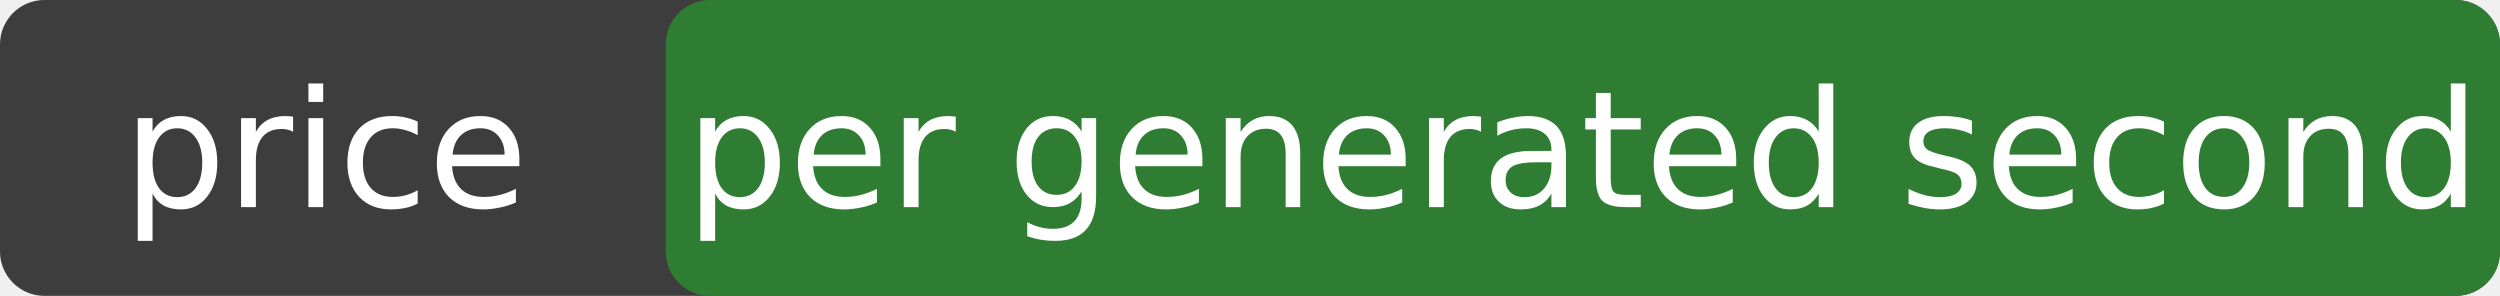
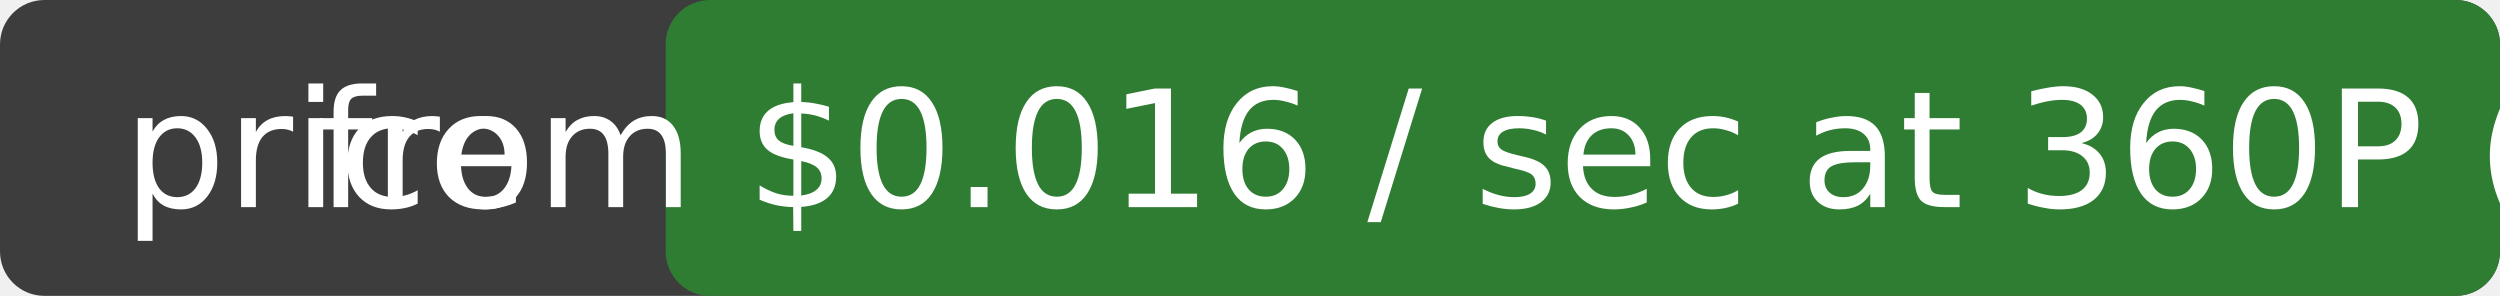
- <svg xmlns="http://www.w3.org/2000/svg" width="169" height="20" role="img" aria-label="price: per generated second">
+ <svg xmlns="http://www.w3.org/2000/svg" width="169" height="20" role="img" aria-label="price: from $0.016 / sec at 360P (540">
  <rect width="169" height="20" rx="3" fill="#3d3d3d" />
  <rect x="45" width="124" height="20" rx="3" fill="#2f7d32" />
  <g fill="#fff" text-anchor="middle" font-family="Verdana,Geneva,DejaVu Sans,sans-serif" font-size="11">
    <text x="22" y="14">price</text>
-     <text x="107" y="14">per generated second</text>
+     <text x="107" y="14">from $0.016 / sec at 360P (540</text>
  </g>
</svg>
